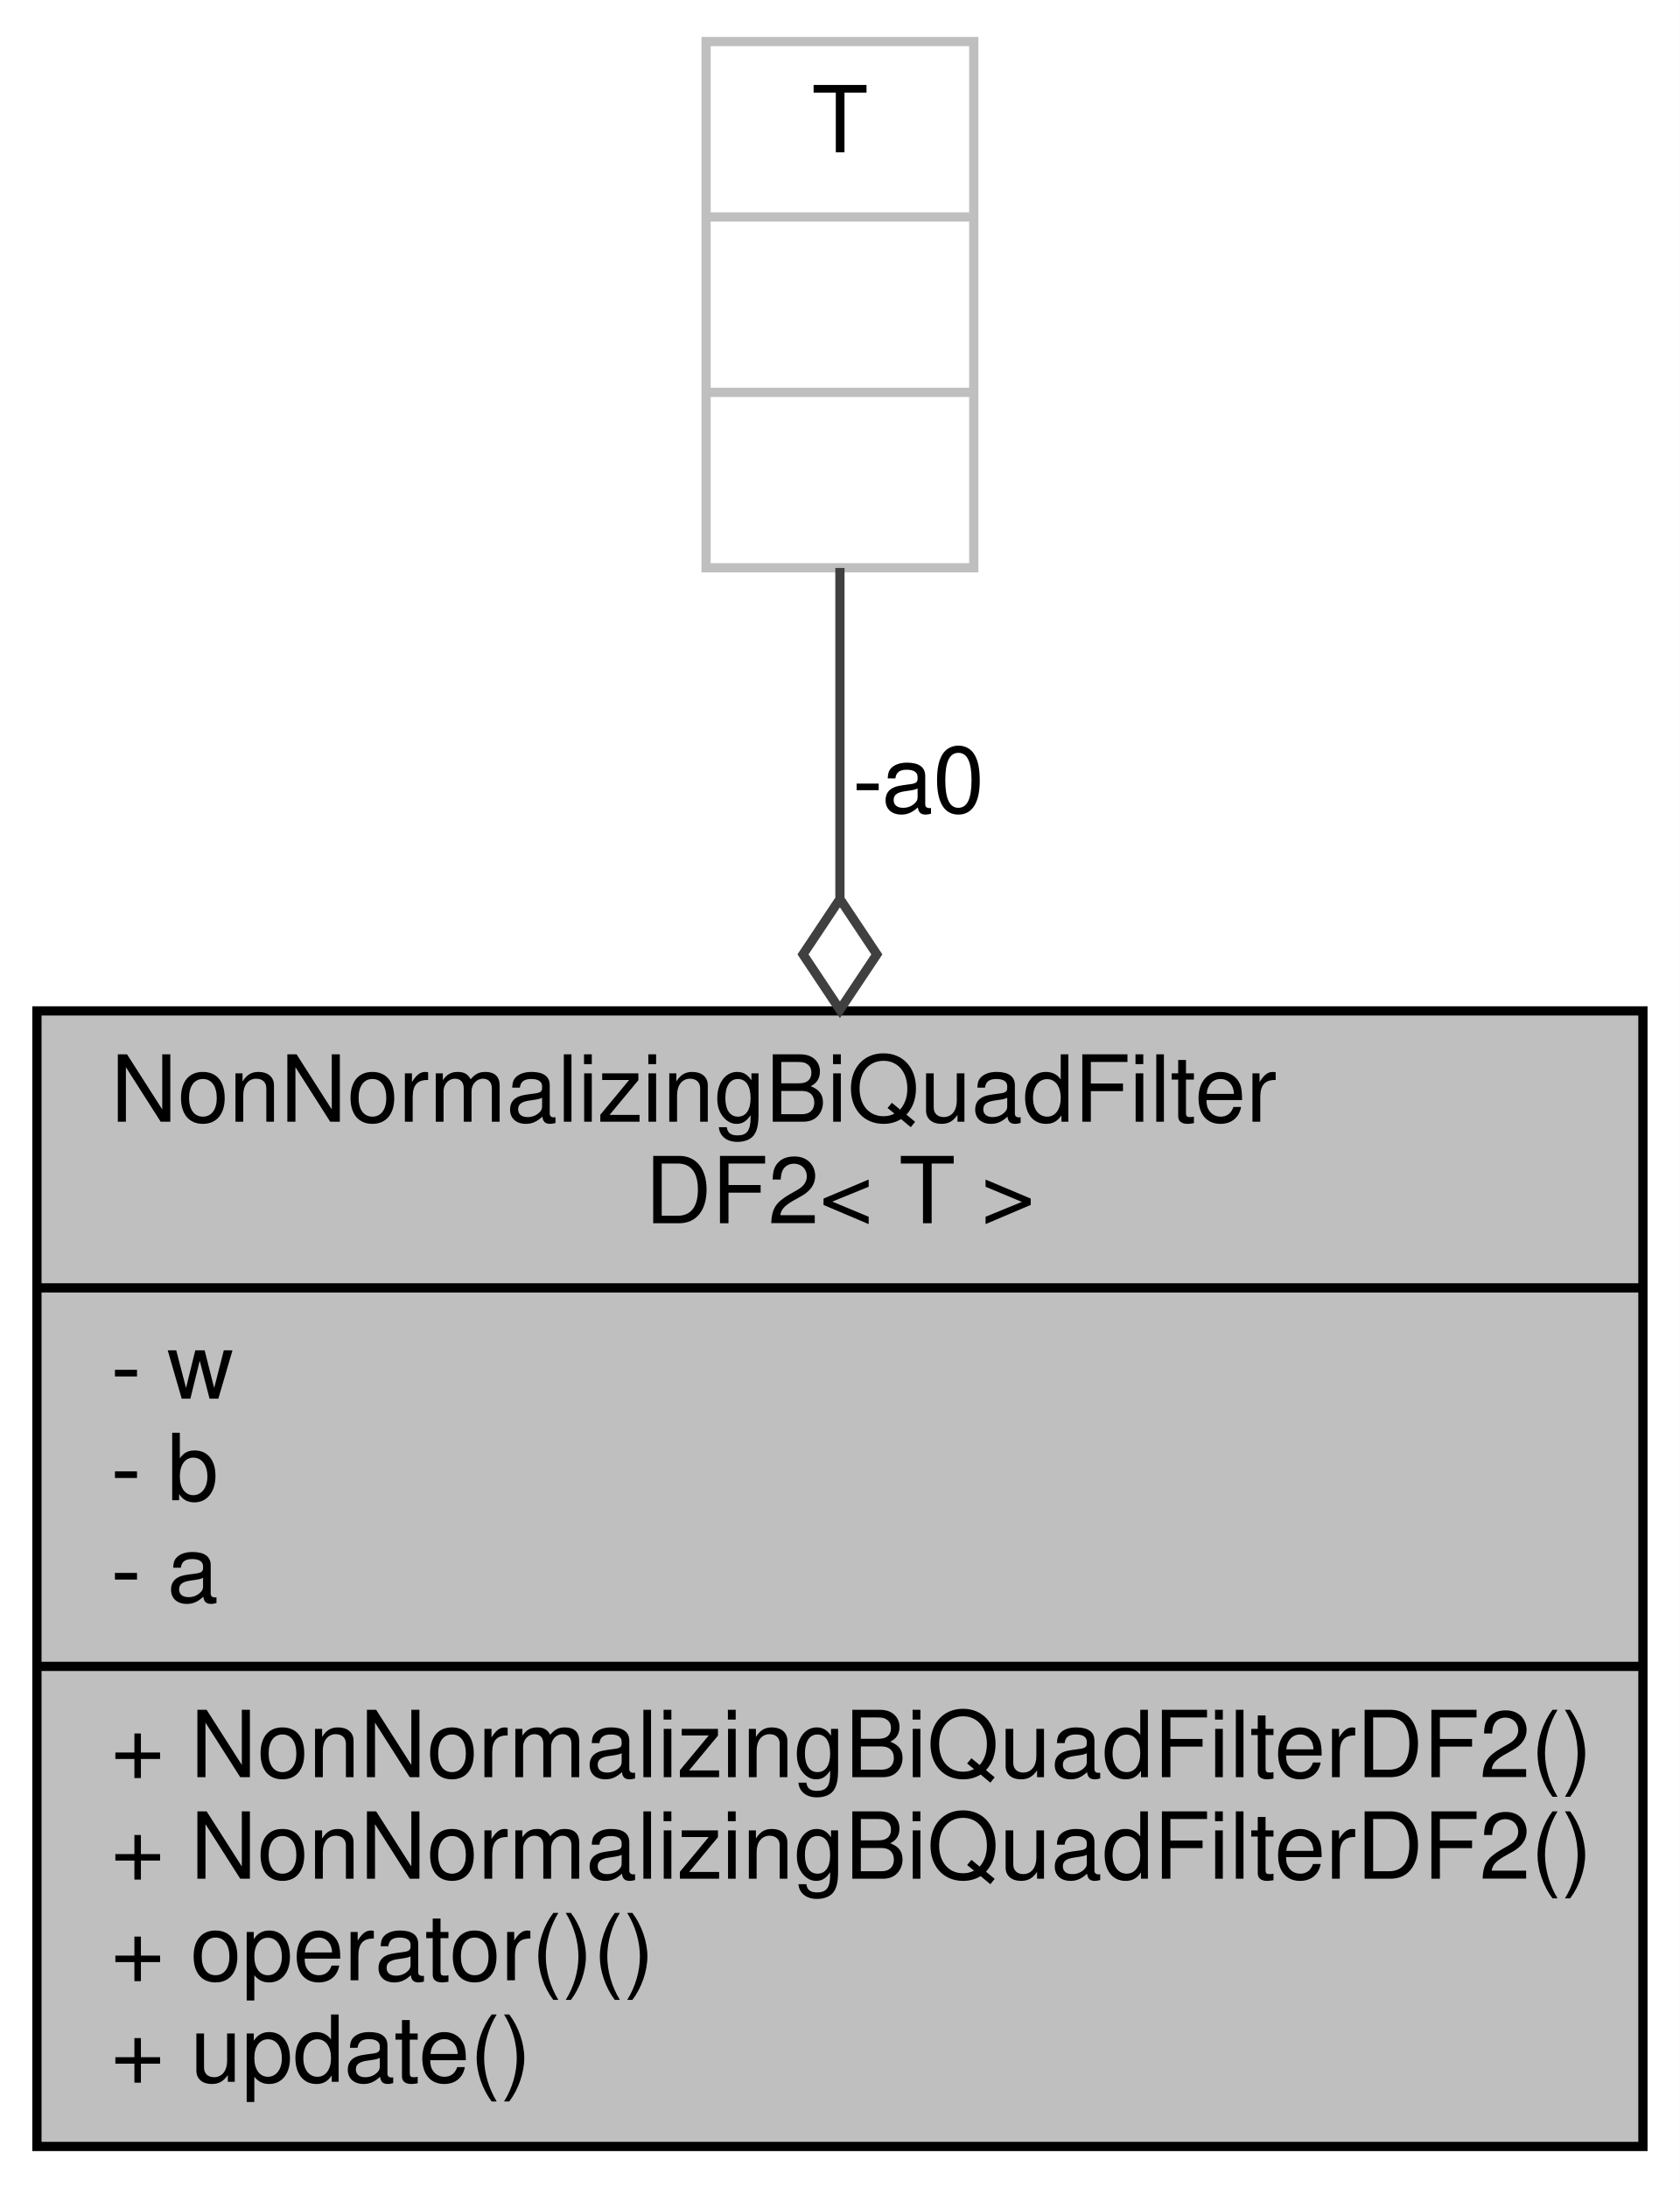
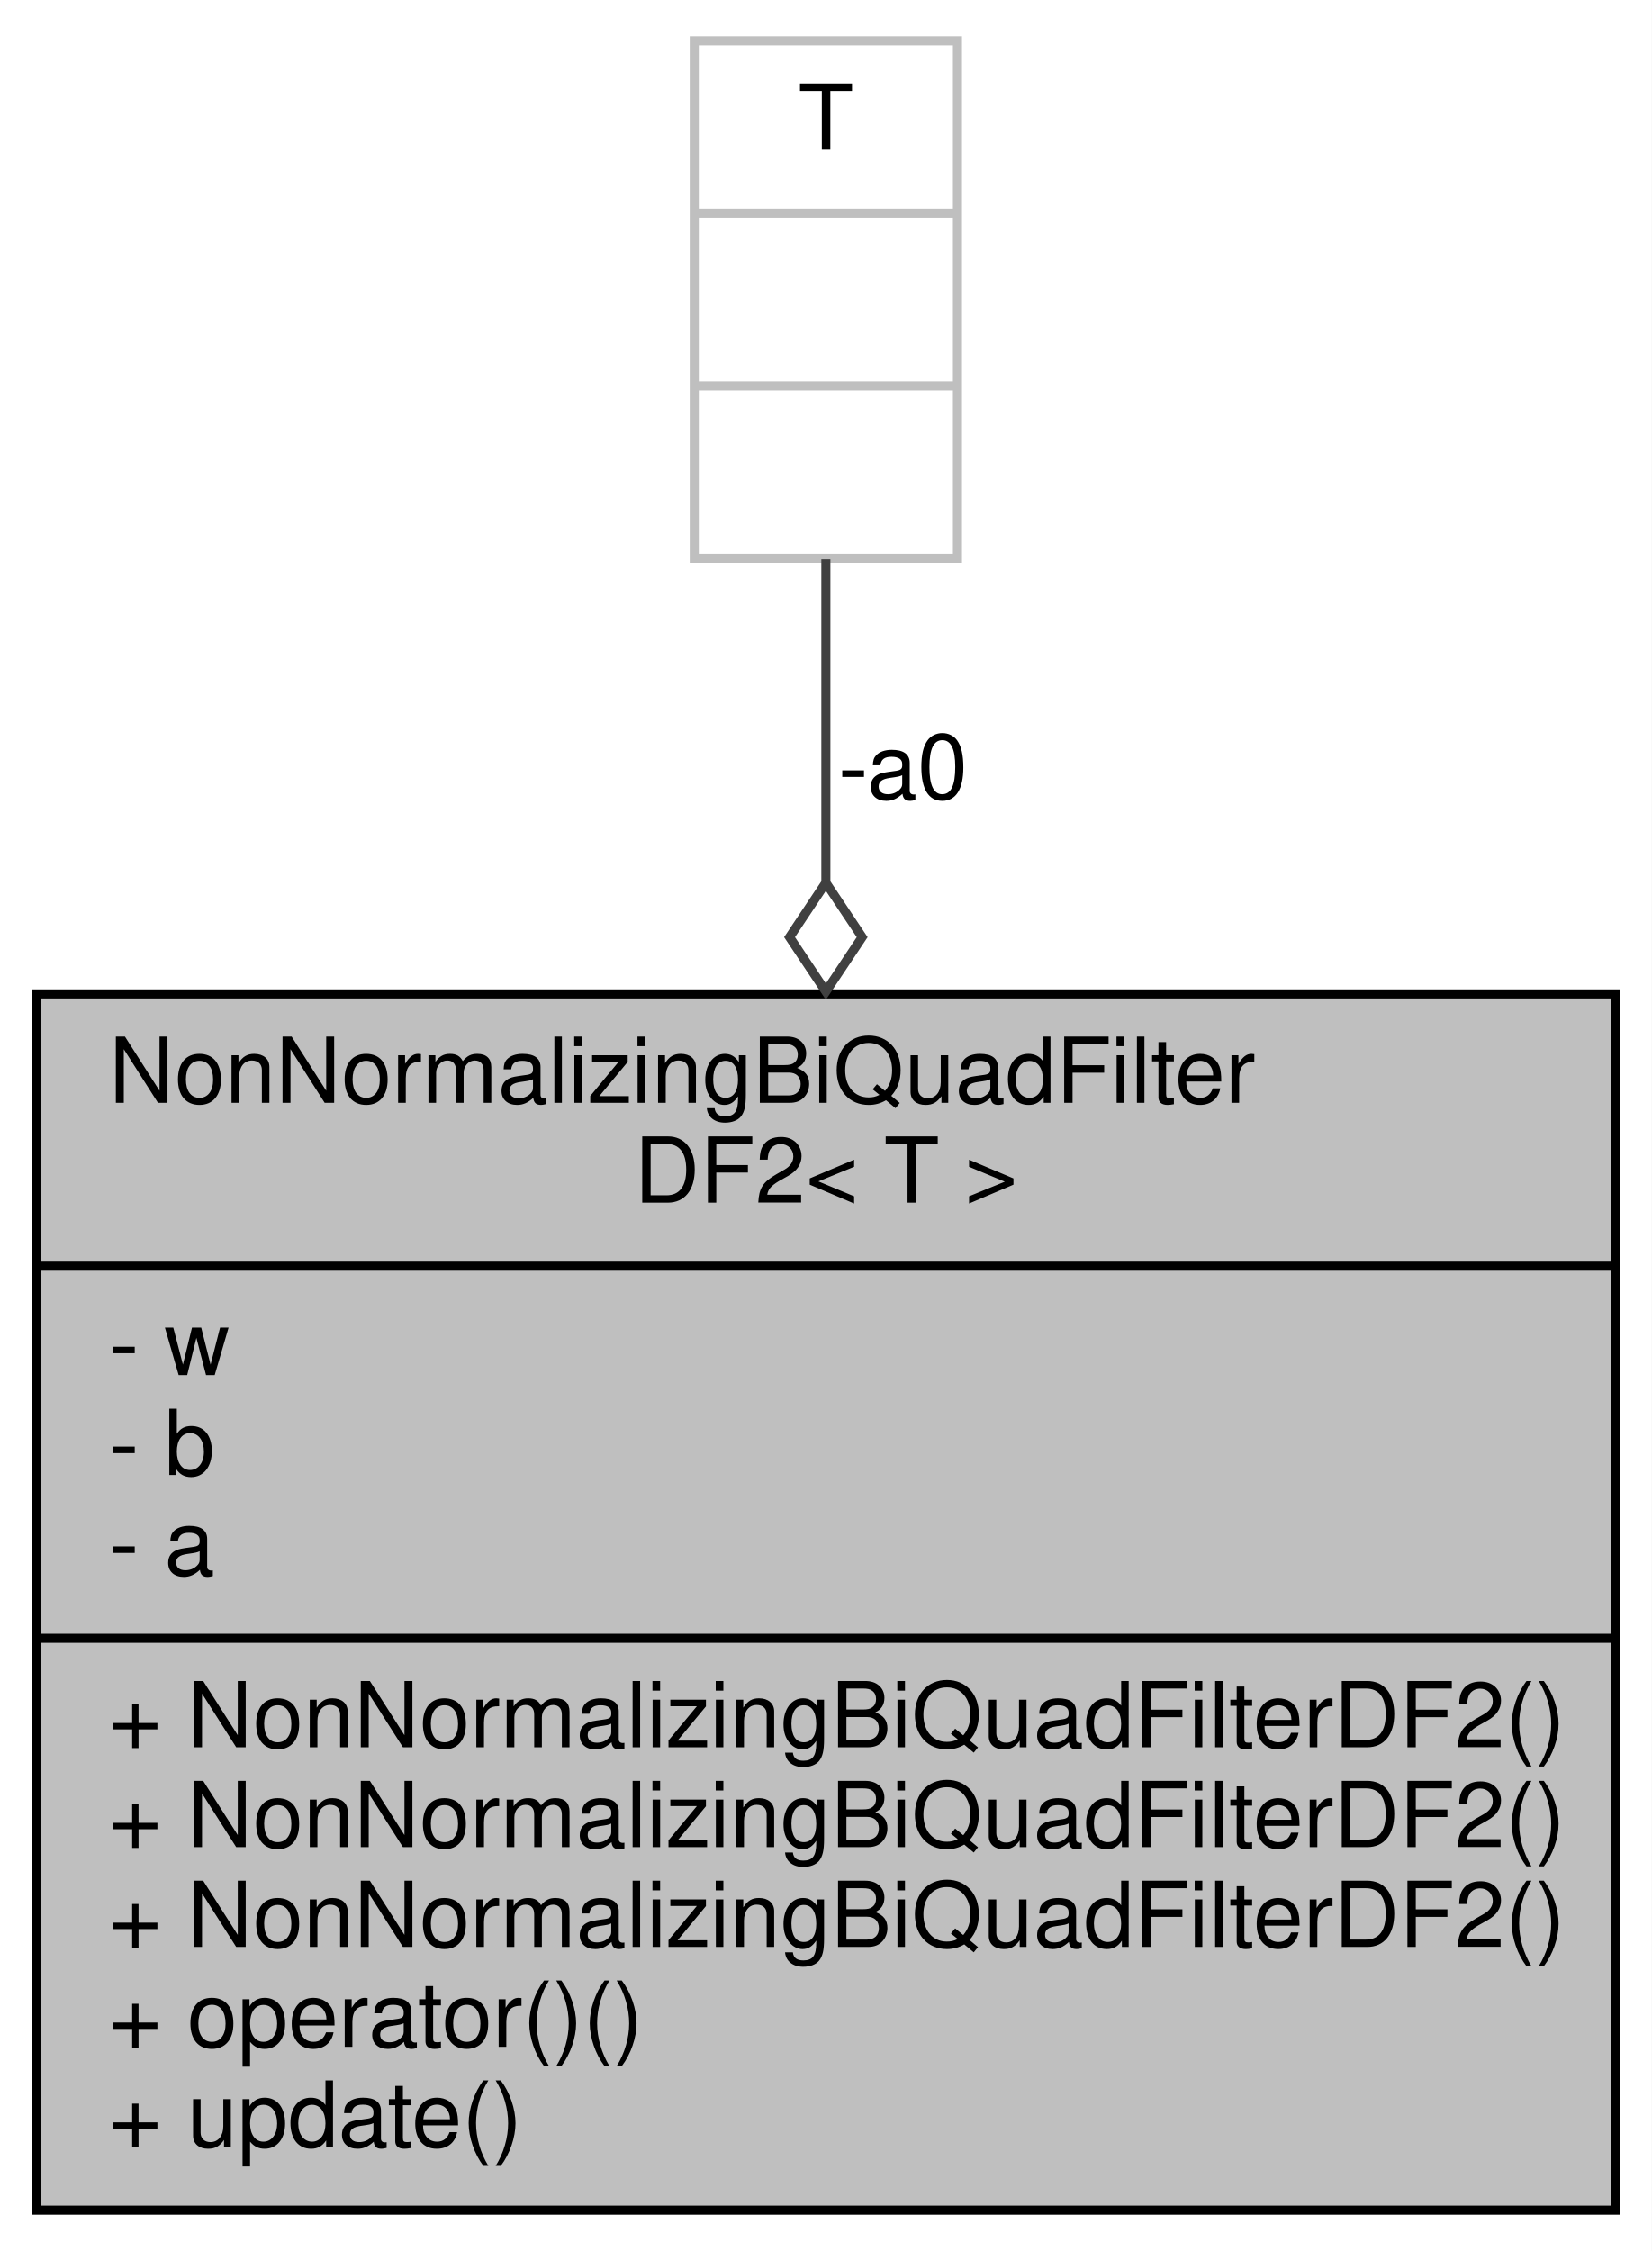
- <svg xmlns="http://www.w3.org/2000/svg" xmlns:xlink="http://www.w3.org/1999/xlink" width="182pt" height="237pt" viewBox="0.00 0.00 182.00 237.00">
-   <g id="graph0" class="graph" transform="scale(1 1) rotate(0) translate(4 233)">
-     <polygon fill="white" stroke="none" points="-4,4 -4,-233 178,-233 178,4 -4,4" />
+ <svg xmlns="http://www.w3.org/2000/svg" xmlns:xlink="http://www.w3.org/1999/xlink" width="182pt" height="248pt" viewBox="0.00 0.00 182.00 248.00">
+   <g id="graph0" class="graph" transform="scale(1 1) rotate(0) translate(4 244)">
+     <polygon fill="white" stroke="none" points="-4,4 -4,-244 178,-244 178,4 -4,4" />
    <g id="node1" class="node">
      <g id="a_node1">
        <a xlink:title="BiQuad filter Direct Form 2 implementation that does not normalize the coefficients upon initializati...">
-           <polygon fill="#bfbfbf" stroke="black" points="0,-0.5 0,-123.5 174,-123.5 174,-0.5 0,-0.5" />
-           <text text-anchor="start" x="8" y="-111.5" font-family="Helvetica,sans-Serif" font-size="10.00">NonNormalizingBiQuadFilter</text>
-           <text text-anchor="middle" x="87" y="-100.5" font-family="Helvetica,sans-Serif" font-size="10.00">DF2&lt; T &gt;</text>
-           <polyline fill="none" stroke="black" points="0,-93.5 174,-93.5 " />
-           <text text-anchor="start" x="8" y="-81.5" font-family="Helvetica,sans-Serif" font-size="10.00">- w</text>
-           <text text-anchor="start" x="8" y="-70.5" font-family="Helvetica,sans-Serif" font-size="10.00">- b</text>
-           <text text-anchor="start" x="8" y="-59.5" font-family="Helvetica,sans-Serif" font-size="10.00">- a</text>
-           <polyline fill="none" stroke="black" points="0,-52.5 174,-52.5 " />
+           <polygon fill="#bfbfbf" stroke="black" points="0,-0.5 0,-134.5 174,-134.5 174,-0.5 0,-0.5" />
+           <text text-anchor="start" x="8" y="-122.5" font-family="Helvetica,sans-Serif" font-size="10.00">NonNormalizingBiQuadFilter</text>
+           <text text-anchor="middle" x="87" y="-111.5" font-family="Helvetica,sans-Serif" font-size="10.00">DF2&lt; T &gt;</text>
+           <polyline fill="none" stroke="black" points="0,-104.5 174,-104.5 " />
+           <text text-anchor="start" x="8" y="-92.5" font-family="Helvetica,sans-Serif" font-size="10.00">- w</text>
+           <text text-anchor="start" x="8" y="-81.5" font-family="Helvetica,sans-Serif" font-size="10.00">- b</text>
+           <text text-anchor="start" x="8" y="-70.5" font-family="Helvetica,sans-Serif" font-size="10.00">- a</text>
+           <polyline fill="none" stroke="black" points="0,-63.5 174,-63.5 " />
+           <text text-anchor="start" x="8" y="-51.5" font-family="Helvetica,sans-Serif" font-size="10.00">+ NonNormalizingBiQuadFilterDF2()</text>
          <text text-anchor="start" x="8" y="-40.5" font-family="Helvetica,sans-Serif" font-size="10.00">+ NonNormalizingBiQuadFilterDF2()</text>
          <text text-anchor="start" x="8" y="-29.5" font-family="Helvetica,sans-Serif" font-size="10.00">+ NonNormalizingBiQuadFilterDF2()</text>
          <text text-anchor="start" x="8" y="-18.5" font-family="Helvetica,sans-Serif" font-size="10.00">+ operator()()</text>
          <text text-anchor="start" x="8" y="-7.5" font-family="Helvetica,sans-Serif" font-size="10.00">+ update()</text>
        </a>
      </g>
    </g>
    <g id="node2" class="node">
      <g id="a_node2">
        <a xlink:title=" ">
-           <polygon fill="white" stroke="#bfbfbf" points="72.5,-171.5 72.5,-228.5 101.5,-228.5 101.5,-171.5 72.5,-171.5" />
-           <text text-anchor="middle" x="87" y="-216.5" font-family="Helvetica,sans-Serif" font-size="10.00">T</text>
-           <polyline fill="none" stroke="#bfbfbf" points="72.5,-209.5 101.5,-209.5 " />
-           <text text-anchor="middle" x="87" y="-197.5" font-family="Helvetica,sans-Serif" font-size="10.00"> </text>
-           <polyline fill="none" stroke="#bfbfbf" points="72.5,-190.5 101.5,-190.5 " />
-           <text text-anchor="middle" x="87" y="-178.5" font-family="Helvetica,sans-Serif" font-size="10.00"> </text>
+           <polygon fill="white" stroke="#bfbfbf" points="72.5,-182.5 72.5,-239.5 101.5,-239.5 101.5,-182.5 72.5,-182.5" />
+           <text text-anchor="middle" x="87" y="-227.5" font-family="Helvetica,sans-Serif" font-size="10.00">T</text>
+           <polyline fill="none" stroke="#bfbfbf" points="72.5,-220.5 101.5,-220.5 " />
+           <text text-anchor="middle" x="87" y="-208.5" font-family="Helvetica,sans-Serif" font-size="10.00"> </text>
+           <polyline fill="none" stroke="#bfbfbf" points="72.5,-201.5 101.5,-201.5 " />
+           <text text-anchor="middle" x="87" y="-189.5" font-family="Helvetica,sans-Serif" font-size="10.00"> </text>
        </a>
      </g>
    </g>
    <g id="edge1" class="edge">
-       <path fill="none" stroke="#404040" d="M87,-171.478C87,-161.009 87,-148.526 87,-135.818" />
-       <polygon fill="none" stroke="#404040" points="87,-135.623 83,-129.623 87,-123.623 91,-129.623 87,-135.623" />
-       <text text-anchor="middle" x="95.5" y="-145" font-family="Helvetica,sans-Serif" font-size="10.00"> -a0</text>
+       <path fill="none" stroke="#404040" d="M87,-182.381C87,-172.02 87,-159.663 87,-146.97" />
+       <polygon fill="none" stroke="#404040" points="87,-146.753 83,-140.753 87,-134.753 91,-140.753 87,-146.753" />
+       <text text-anchor="middle" x="95.5" y="-156" font-family="Helvetica,sans-Serif" font-size="10.00"> -a0</text>
    </g>
  </g>
</svg>
